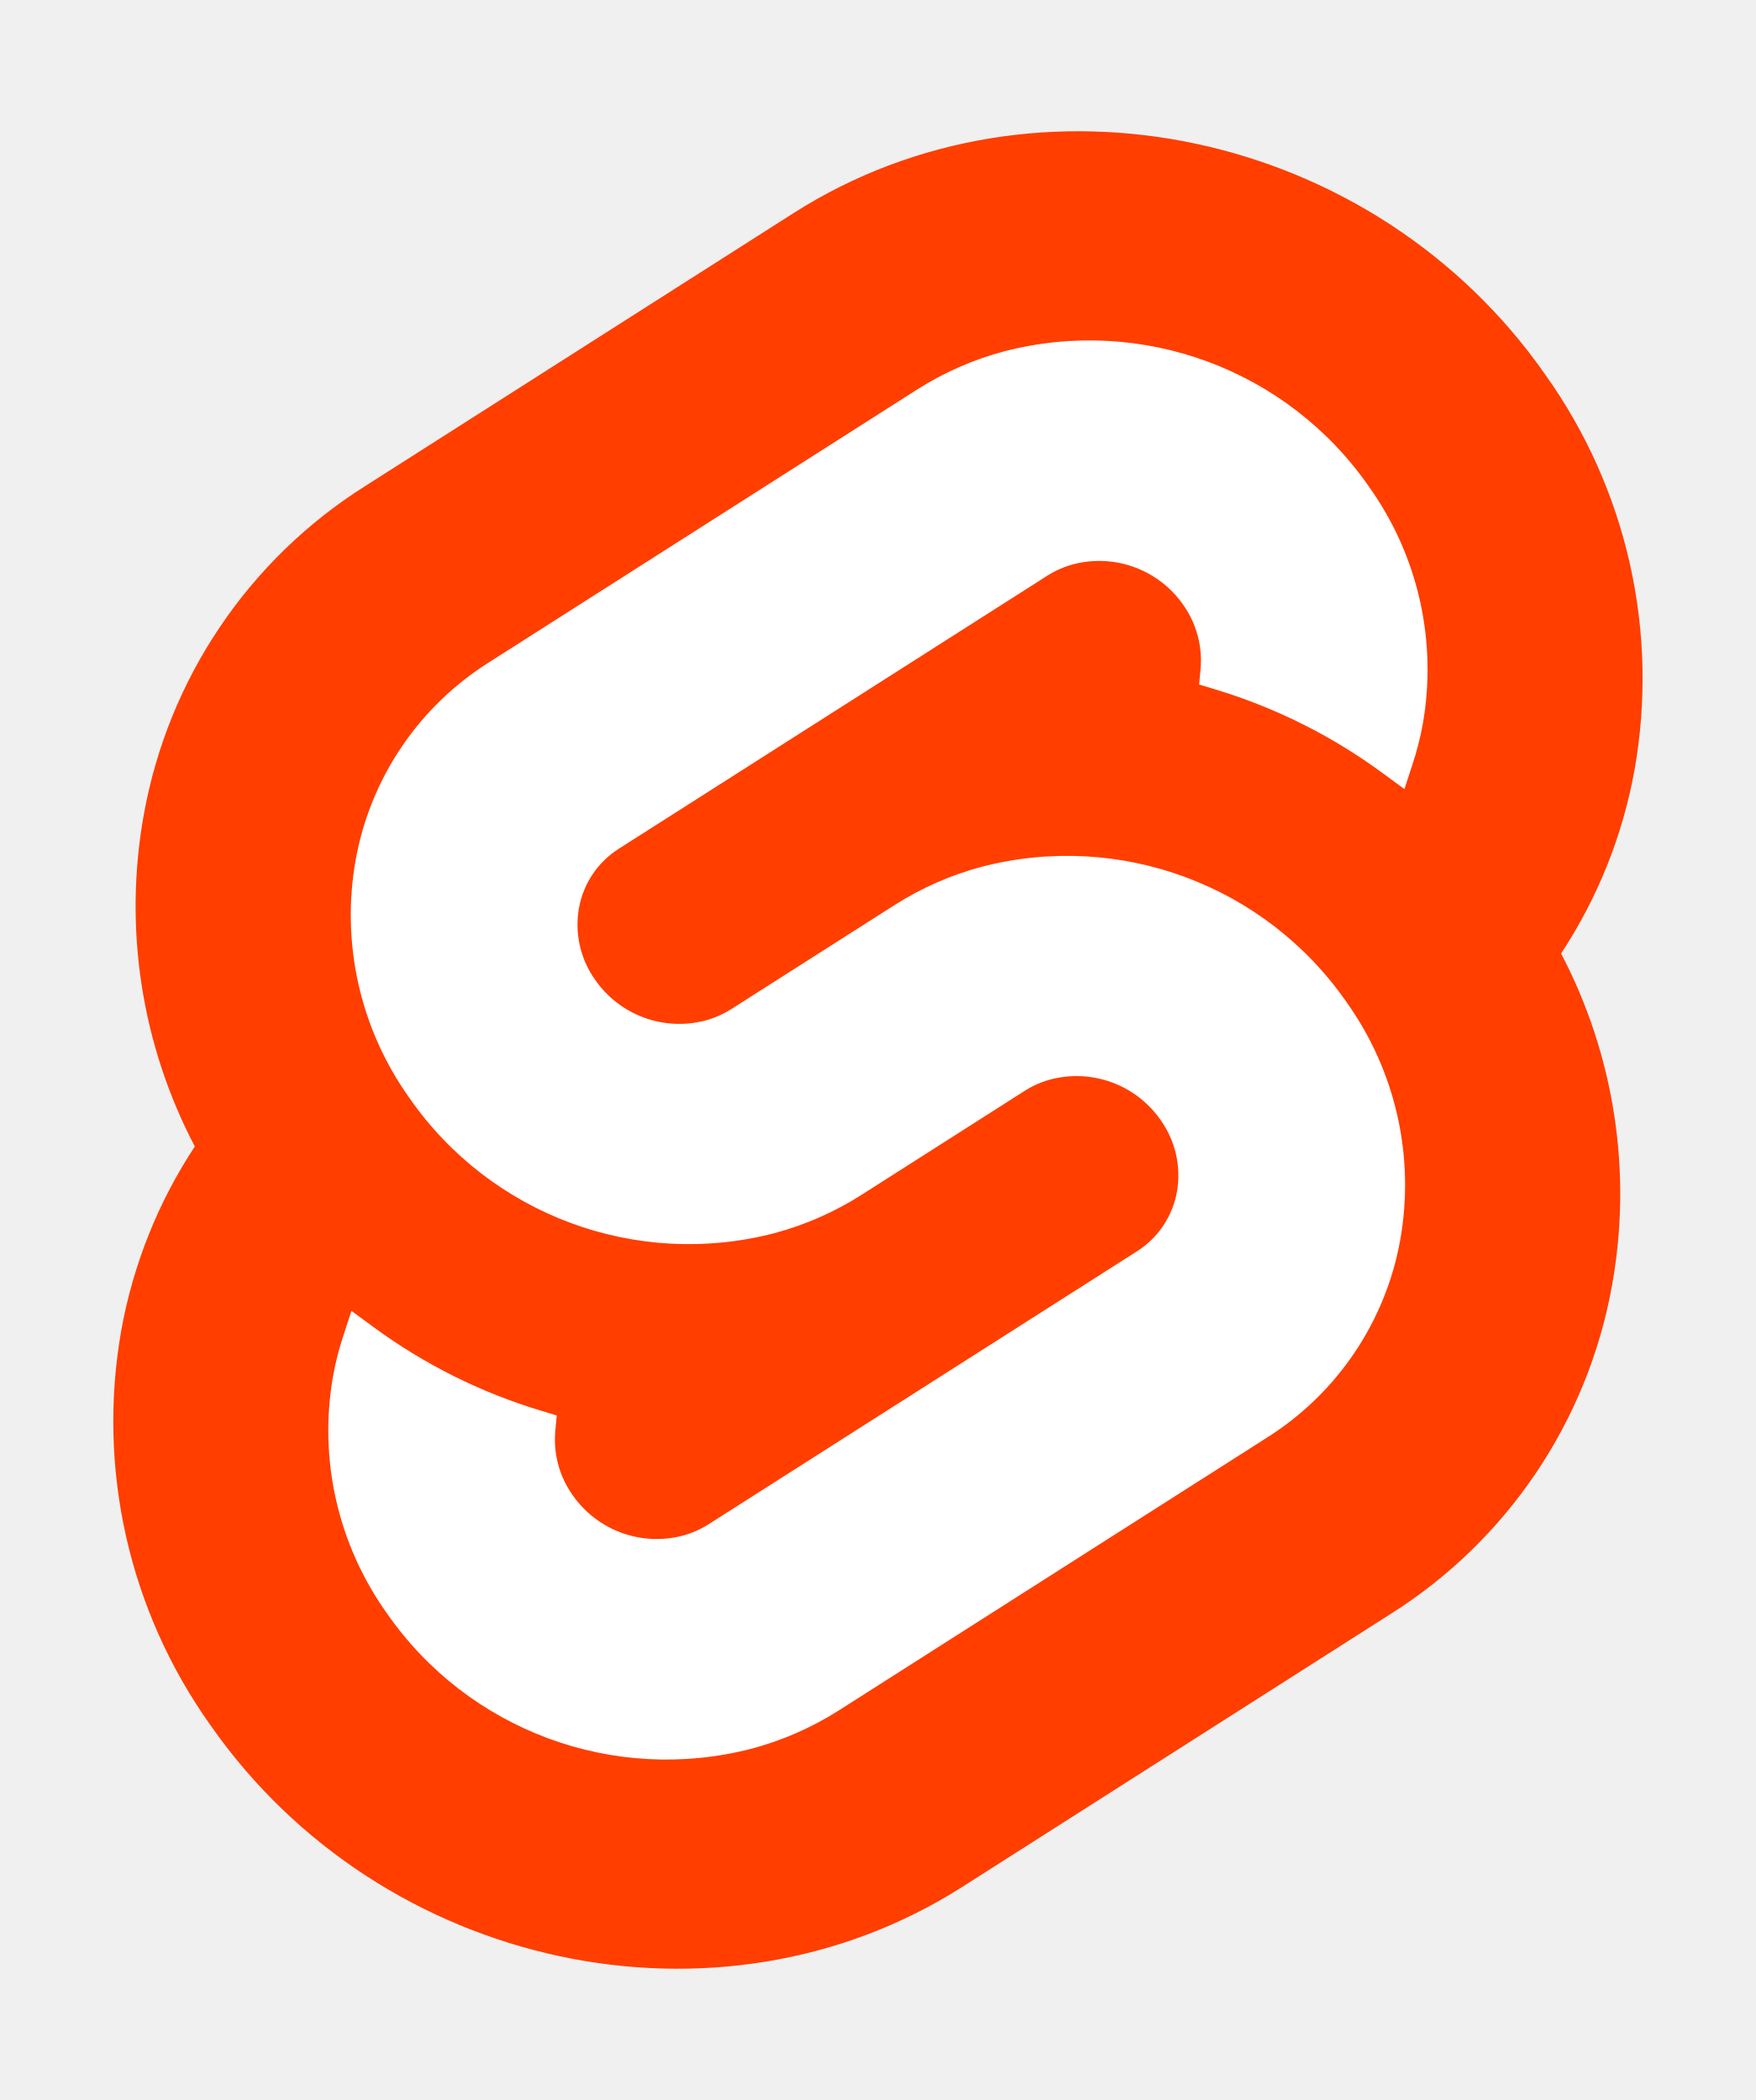
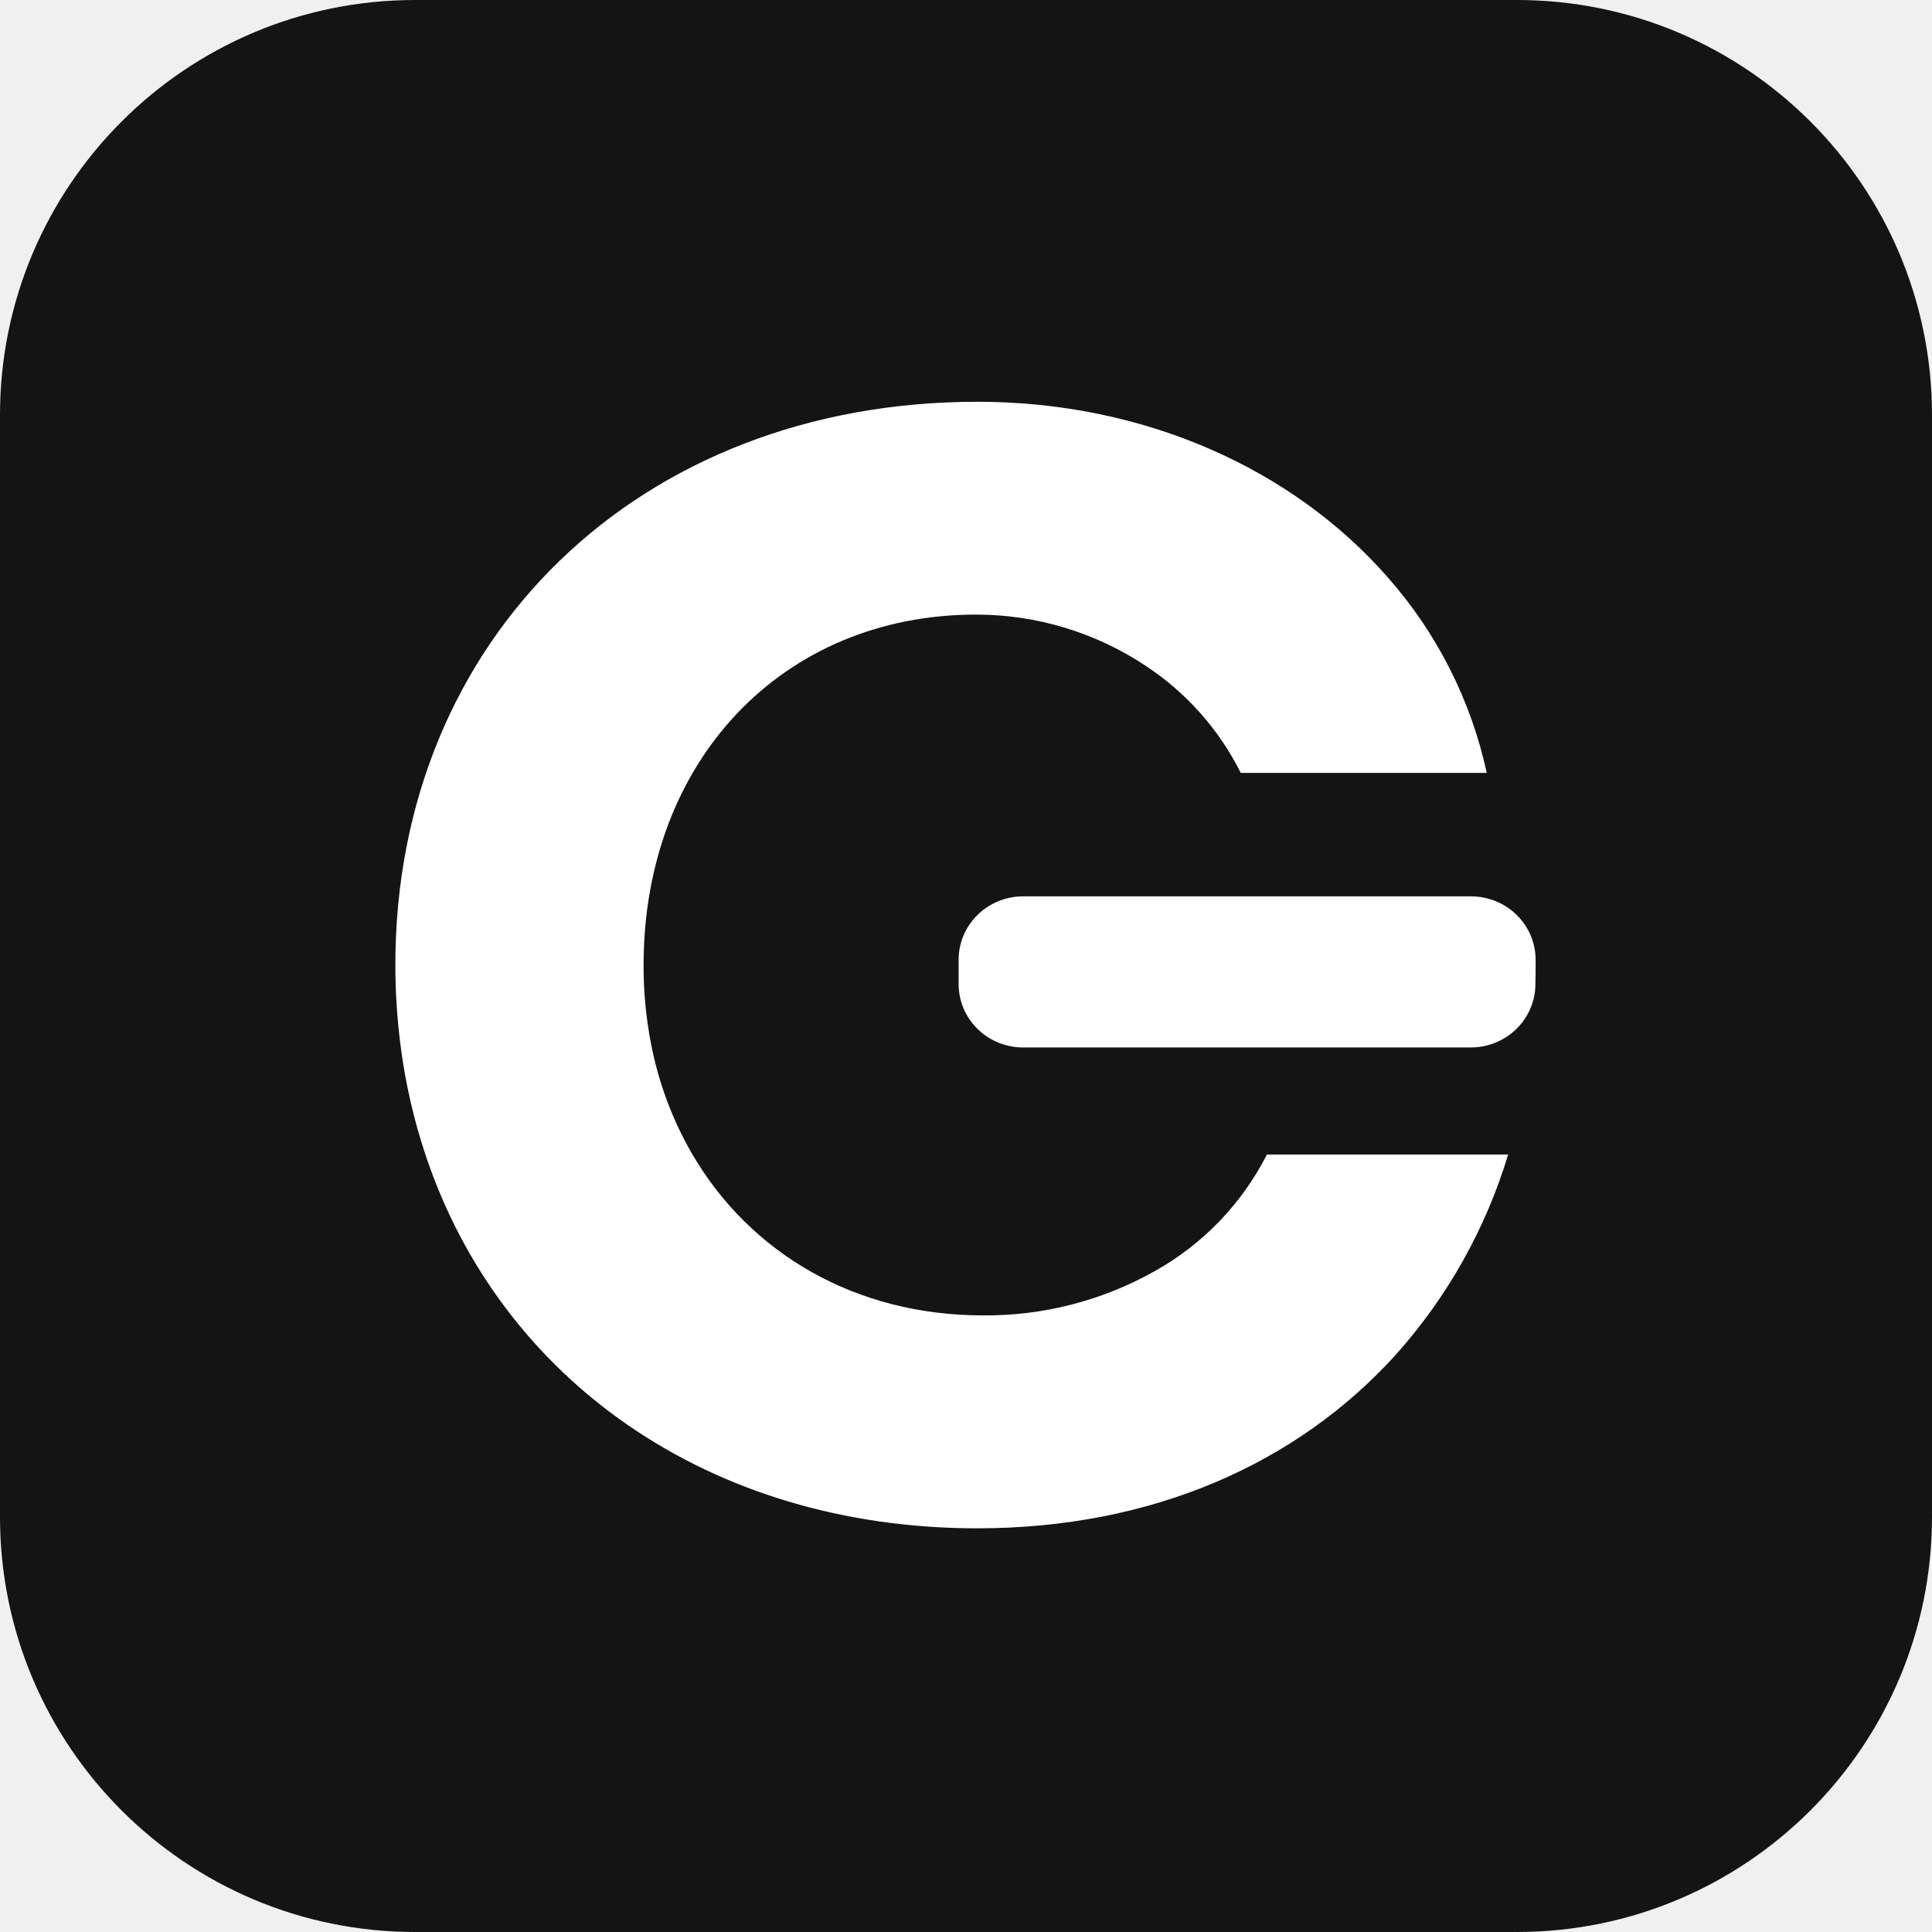
- <svg xmlns="http://www.w3.org/2000/svg" width="107" height="128" viewBox="0 0 107 128">
-   <path d="M94.157 22.819c-10.4-14.885-30.94-19.297-45.792-9.835L22.282 29.608A29.92 29.92 0 0 0 8.764 49.65a31.5 31.5 0 0 0 3.108 20.231 30 30 0 0 0-4.477 11.183 31.9 31.9 0 0 0 5.448 24.116c10.402 14.887 30.942 19.297 45.791 9.835l26.083-16.624A29.92 29.92 0 0 0 98.235 78.35a31.53 31.53 0 0 0-3.105-20.232 30 30 0 0 0 4.474-11.182 31.88 31.88 0 0 0-5.447-24.116" style="fill:#ff3e00" />
-   <path d="M45.817 106.582a20.72 20.72 0 0 1-22.237-8.243 19.17 19.17 0 0 1-3.277-14.503 18 18 0 0 1 .624-2.435l.49-1.498 1.337.981a33.6 33.6 0 0 0 10.203 5.098l.97.294-.09.968a5.85 5.85 0 0 0 1.052 3.878 6.24 6.24 0 0 0 6.695 2.485 5.8 5.8 0 0 0 1.603-.704L69.27 76.28a5.43 5.43 0 0 0 2.45-3.631 5.8 5.8 0 0 0-.987-4.371 6.24 6.24 0 0 0-6.698-2.487 5.7 5.7 0 0 0-1.6.704l-9.953 6.345a19 19 0 0 1-5.296 2.326 20.72 20.72 0 0 1-22.237-8.243 19.17 19.17 0 0 1-3.277-14.502 17.99 17.99 0 0 1 8.13-12.052l26.081-16.623a19 19 0 0 1 5.3-2.329 20.72 20.72 0 0 1 22.237 8.243 19.17 19.17 0 0 1 3.277 14.503 18 18 0 0 1-.624 2.435l-.49 1.498-1.337-.98a33.6 33.6 0 0 0-10.203-5.1l-.97-.294.09-.968a5.86 5.86 0 0 0-1.052-3.878 6.24 6.24 0 0 0-6.696-2.485 5.8 5.8 0 0 0-1.602.704L37.73 51.72a5.42 5.42 0 0 0-2.449 3.63 5.79 5.79 0 0 0 .986 4.372 6.24 6.24 0 0 0 6.698 2.486 5.8 5.8 0 0 0 1.602-.704l9.952-6.342a19 19 0 0 1 5.295-2.328 20.72 20.72 0 0 1 22.237 8.242 19.17 19.17 0 0 1 3.277 14.503 18 18 0 0 1-8.13 12.053l-26.081 16.622a19 19 0 0 1-5.3 2.328" style="fill:#fff" />
+ <svg xmlns="http://www.w3.org/2000/svg" width="512" height="512" viewBox="0 0 512 512" fill="none">
+   <rect width="512" height="512" rx="110" fill="#141414" />
+   <path d="M406.956 254.311C406.94 249.865 405.133 245.605 401.931 242.463C398.729 239.322 394.391 237.552 389.866 237.541H271.136C266.603 237.541 262.256 239.31 259.051 242.459C255.846 245.608 254.045 249.878 254.045 254.331V260.8C254.045 265.253 255.846 269.524 259.051 272.673C262.256 275.821 266.603 277.59 271.136 277.59H389.782C394.24 277.587 398.521 275.876 401.716 272.822C404.91 269.768 406.768 265.61 406.893 261.233C406.949 258.953 406.97 256.645 406.956 254.311Z" fill="white" />
+   <path d="M305.927 336.914C292.077 344.693 276.438 348.719 260.556 348.595C226.549 348.595 198.832 332.085 183.509 305.957C178.303 296.997 174.623 287.233 172.62 277.064C171.22 270.045 170.529 262.903 170.558 255.745C170.558 201.674 207.37 162.875 258.659 162.875C274.696 162.867 290.376 167.614 303.72 176.516C314.426 183.585 323.082 193.351 328.818 204.831H394.007C389.834 185.597 380.802 167.755 367.775 153.01C342.677 124.343 303.39 106.471 259.03 106.471C169.362 106.471 104.771 169.169 104.771 255.745C104.778 262.874 105.239 269.995 106.152 277.064C107.401 286.887 109.604 296.564 112.731 305.957C132.55 365.519 187.881 405.02 259.03 405.02C305.205 405.02 343.708 387.952 369.878 359.038C383.574 343.74 393.746 325.62 399.678 305.957H335.747C329.106 319.016 318.723 329.794 305.927 336.914Z" fill="white" />
</svg>
